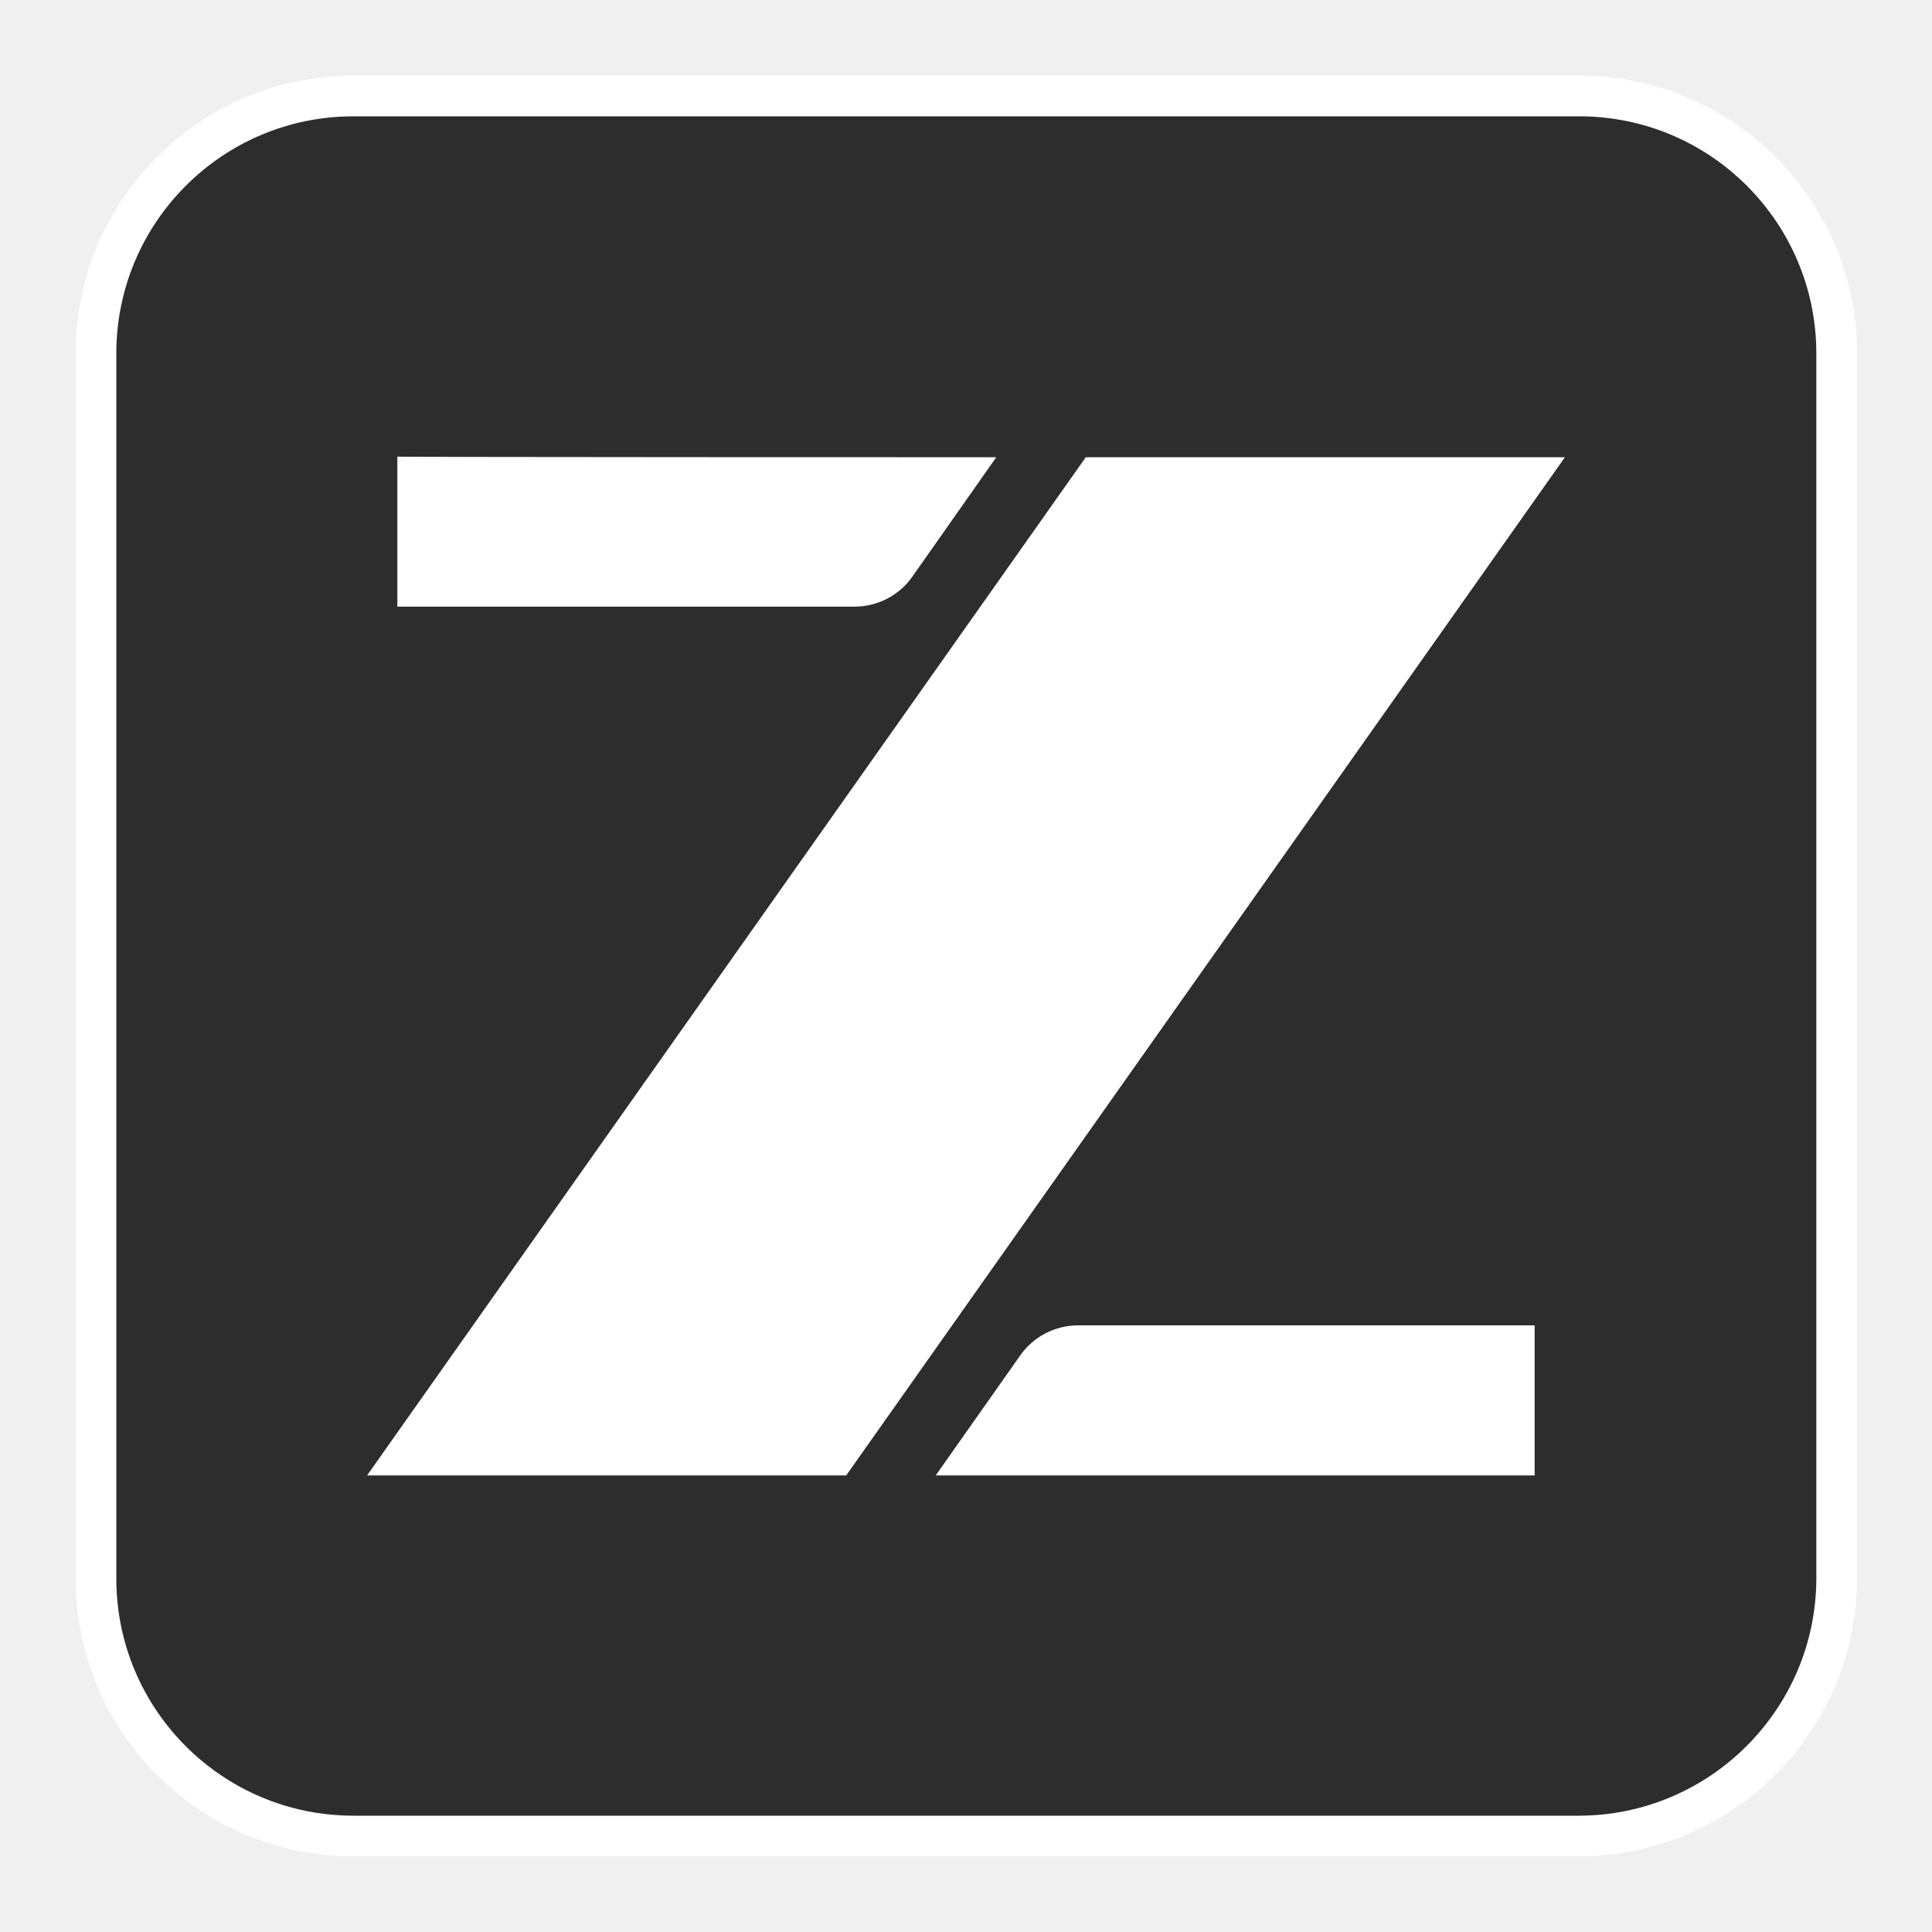
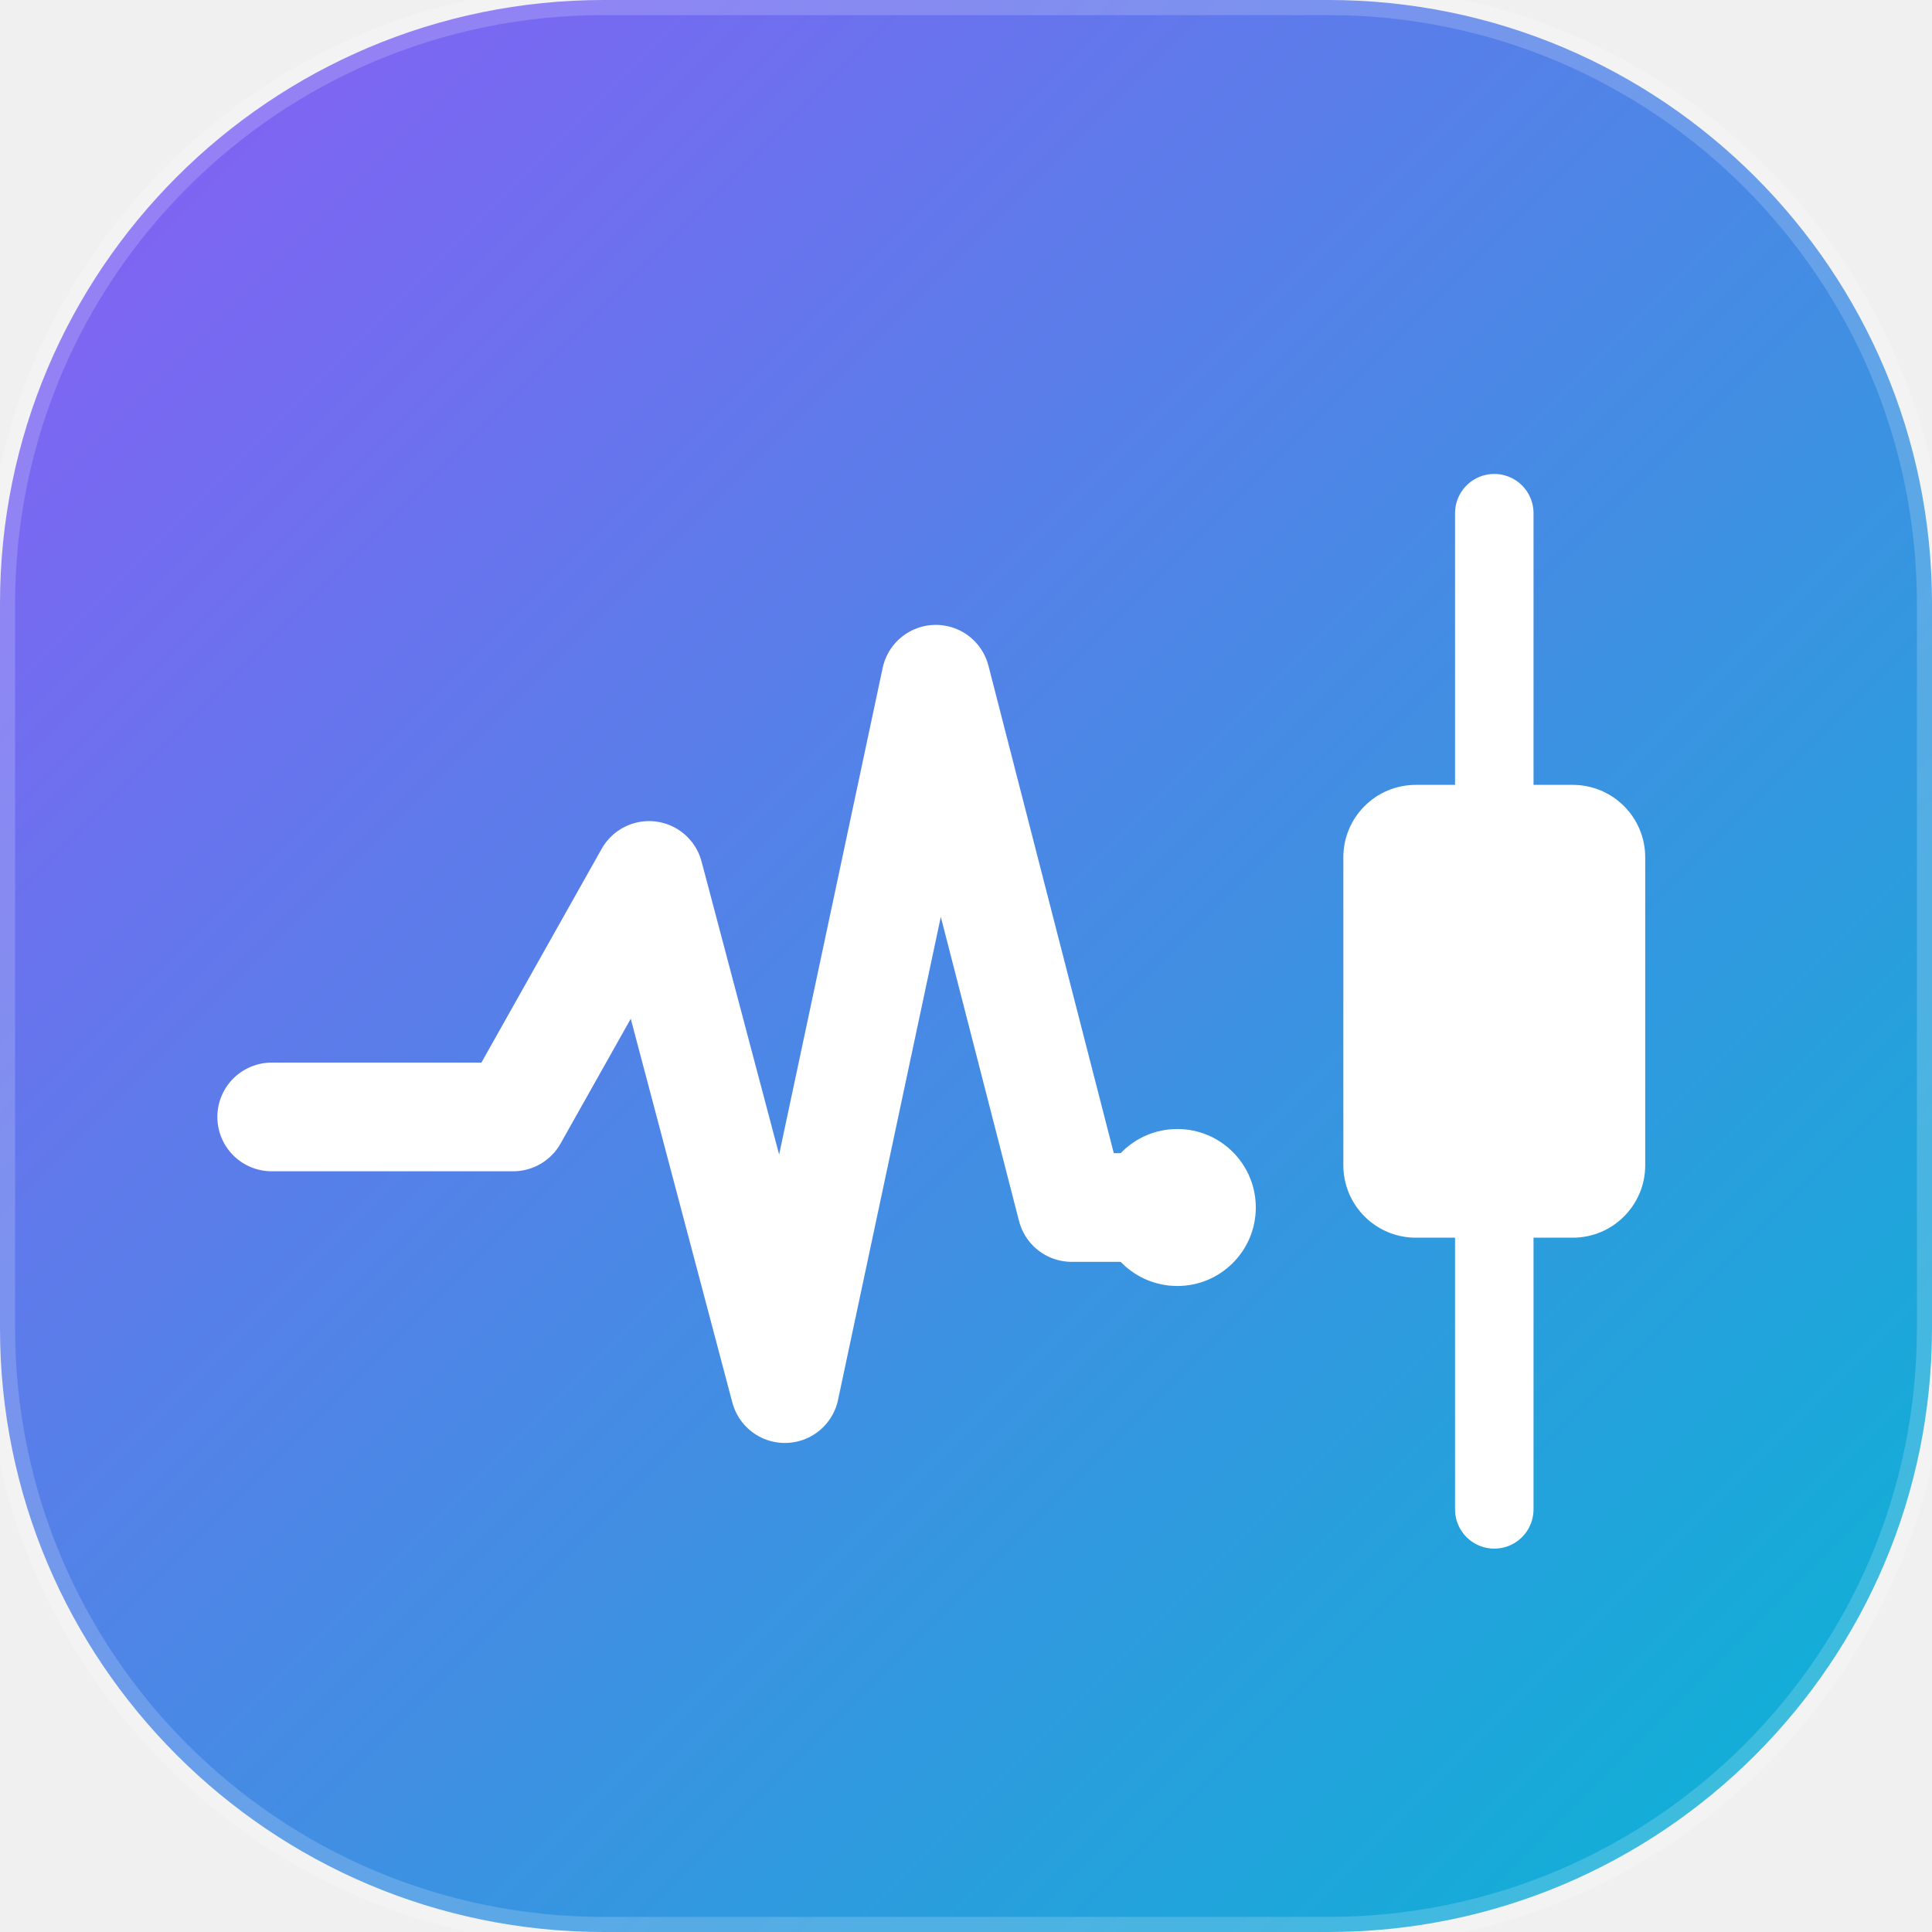
- <svg xmlns="http://www.w3.org/2000/svg" version="1.1" x="0px" y="0px" viewBox="0 0 30 30" style="enable-background:new 0 0 30 30;" xml:space="preserve">
+ <svg xmlns="http://www.w3.org/2000/svg" viewBox="0 0 64 64" width="64" height="64">
  <defs>
-     <style type="text/css">
-     .st194{fill:#2D2D2D;stroke:#FFFFFF;stroke-width:0.632;stroke-miterlimit:10;}
-     .st23{fill:#FFFFFF;}
- 
-     .z-breathe {
-       animation: breathe 2.5s ease-in-out infinite;
-     }
- 
-     @keyframes breathe {
-       0%, 100% { opacity: 0.7; }
-       50% { opacity: 1; }
-     }
-   </style>
+     <linearGradient id="g" x1="0" y1="0" x2="1" y2="1">
+       <stop offset="0" stop-color="#8b5cf6" />
+       <stop offset="1" stop-color="#06b6d4" />
+     </linearGradient>
  </defs>
-   <g>
-     <path class="st194" d="M24.51,28.51H5.49c-2.21,0-4-1.79-4-4V5.49c0-2.21,1.79-4,4-4h19.03c2.21,0,4,1.79,4,4v19.03     C28.51,26.72,26.72,28.51,24.51,28.51z" />
-     <g class="z-breathe">
-       <path class="st23" d="M15.47,7.1l-1.3,1.85c-0.2,0.29-0.54,0.47-0.9,0.47h-7.1V7.09C6.16,7.1,15.47,7.1,15.47,7.1z" />
-       <polygon class="st23" points="24.3,7.1 13.14,22.91 5.7,22.91 16.86,7.1" />
-       <path class="st23" d="M14.53,22.91l1.31-1.86c0.2-0.29,0.54-0.47,0.9-0.47h7.09v2.33H14.53z" />
-     </g>
-   </g>
+   <rect x="0" y="0" width="64" height="64" rx="20" fill="url(#g)" />
+   <rect x="0" y="0" width="64" height="64" rx="20" fill="none" stroke="rgba(255,255,255,0.18)" stroke-width="1" />
+   <path d="M9 37 H17 L21.5 29 L26 46 L31 22.5 L35.5 40 H39" stroke="#fff" stroke-width="3.6" stroke-linecap="round" stroke-linejoin="round" fill="none" />
+   <path d="M49.5 17 V50" stroke="#fff" stroke-width="2.6" stroke-linecap="round" fill="none" />
+   <rect x="44.5" y="26" width="10" height="15" rx="2.4" fill="#fff" />
+   <circle cx="39" cy="40" r="2.6" fill="#fff" />
</svg>
